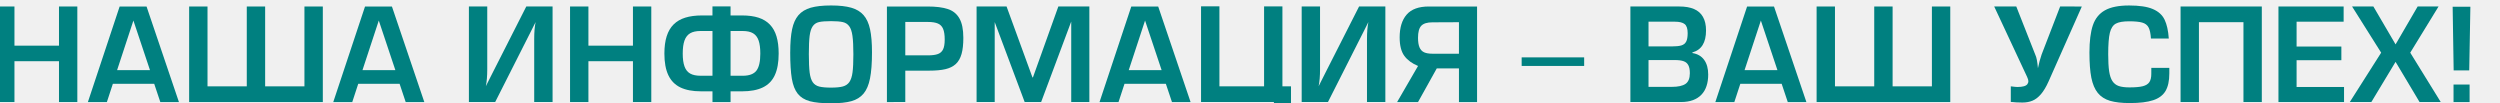
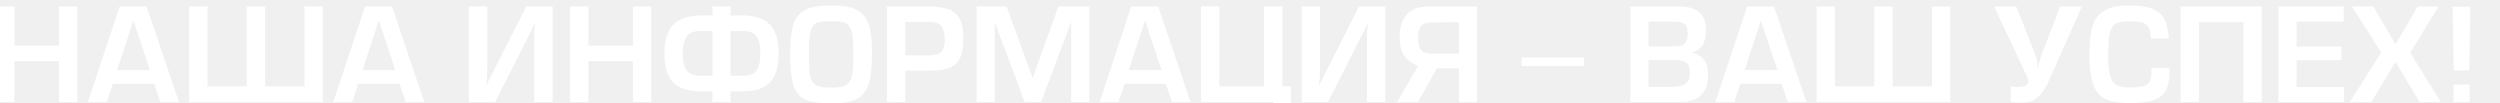
- <svg xmlns="http://www.w3.org/2000/svg" id="svg8" version="1.1" viewBox="0 0 207.434 8.467" height="2pc" width="49pc">
+ <svg xmlns="http://www.w3.org/2000/svg" width="49pc" height="2pc" viewBox="0 0 207.434 8.467" version="1.1" id="svg8">
  <defs id="defs2" />
-   <g transform="translate(0,-288.5333)" id="layer1">
-     <text id="text24" y="346.137" x="-0.189" style="font-style:normal;font-weight:normal;font-size:10.583px;line-height:1.25;font-family:sans-serif;letter-spacing:0px;word-spacing:0px;fill:#000000;fill-opacity:1;stroke:none;stroke-width:0.265" xml:space="preserve">
-       <tspan style="font-style:normal;font-variant:normal;font-weight:bold;font-stretch:normal;font-size:22.578px;font-family:'Century Gothic';-inkscape-font-specification:'Century Gothic Bold';fill:#000080;stroke-width:0.265" y="346.137" x="-0.189" id="tspan22">БиблиоАИСТ</tspan>
+   <g id="layer1" transform="translate(0,-288.5333)">
+     <text xml:space="preserve" style="font-style:normal;font-weight:normal;font-size:10.583px;line-height:1.25;font-family:sans-serif;letter-spacing:0px;word-spacing:0px;fill:#000000;fill-opacity:1;stroke:none;stroke-width:0.265" x="-0.189" y="346.137" id="text24">
+       <tspan id="tspan22" x="-0.189" y="346.137" style="font-style:normal;font-variant:normal;font-weight:bold;font-stretch:normal;font-size:22.578px;font-family:'Century Gothic';-inkscape-font-specification:'Century Gothic Bold';fill:#000080;stroke-width:0.265">БиблиоАИСТ</tspan>
    </text>
-     <g id="text28" style="font-style:normal;font-weight:normal;font-size:10.583px;line-height:1.25;font-family:sans-serif;letter-spacing:0px;word-spacing:0px;fill:#000000;fill-opacity:1;stroke:none;stroke-width:0.265" aria-label="НАША ИНФОРМАЦИЯ - ВАШ УСПЕХ! ">
-       <path id="path7653" style="font-style:normal;font-variant:normal;font-weight:normal;font-stretch:normal;font-family:EuropeDemi;-inkscape-font-specification:EuropeDemi;fill:#008080;stroke-width:0.265" d="m 6.413,289.072 v 7.927 H 4.891 v -3.387 H 1.196 v 3.387 h -1.524 v -7.927 H 1.196 v 3.25 h 3.695 v -3.25 z" />
-       <path id="path7655" style="font-style:normal;font-variant:normal;font-weight:normal;font-stretch:normal;font-family:EuropeDemi;-inkscape-font-specification:EuropeDemi;fill:#008080;stroke-width:0.265" d="M 12.792,295.486 H 9.361 l -0.496,1.514 H 7.289 l 2.635,-7.927 h 2.232 l 2.687,7.927 h -1.545 z m -0.351,-1.132 -1.375,-4.116 -1.354,4.116 z" />
-       <path id="path7657" style="font-style:normal;font-variant:normal;font-weight:normal;font-stretch:normal;font-family:EuropeDemi;-inkscape-font-specification:EuropeDemi;fill:#008080;stroke-width:0.265" d="m 15.691,297 v -7.927 h 1.524 v 6.625 h 3.258 v -6.625 h 1.524 v 6.625 h 3.261 v -6.625 h 1.524 v 7.927 z" />
-       <path id="path7659" style="font-style:normal;font-variant:normal;font-weight:normal;font-stretch:normal;font-family:EuropeDemi;-inkscape-font-specification:EuropeDemi;fill:#008080;stroke-width:0.265" d="m 33.153,295.486 h -3.431 l -0.496,1.514 h -1.576 l 2.635,-7.927 h 2.232 l 2.687,7.927 h -1.545 z m -0.351,-1.132 -1.375,-4.116 -1.354,4.116 z" />
-       <path id="path7661" style="font-style:normal;font-variant:normal;font-weight:normal;font-stretch:normal;font-family:EuropeDemi;-inkscape-font-specification:EuropeDemi;fill:#008080;stroke-width:0.265" d="m 45.847,289.072 h -2.181 l -2.698,5.312 q -0.137,0.274 -0.238,0.47 -0.098,0.196 -0.419,0.832 0.116,-0.571 0.116,-1.408 v -5.206 H 38.904 v 7.927 h 2.181 l 2.698,-5.333 q 0.142,-0.282 0.261,-0.514 0.119,-0.235 0.395,-0.788 -0.116,0.571 -0.116,1.408 v 5.227 h 1.524 z" />
-       <path id="path7663" style="font-style:normal;font-variant:normal;font-weight:normal;font-stretch:normal;font-family:EuropeDemi;-inkscape-font-specification:EuropeDemi;fill:#008080;stroke-width:0.265" d="m 54.038,289.072 v 7.927 h -1.522 v -3.387 h -3.695 v 3.387 h -1.524 v -7.927 h 1.524 v 3.25 h 3.695 v -3.25 z" />
-       <path id="path7665" style="font-style:normal;font-variant:normal;font-weight:normal;font-stretch:normal;font-family:EuropeDemi;-inkscape-font-specification:EuropeDemi;fill:#008080;stroke-width:0.265" d="m 60.616,291.106 v 3.713 h 1.005 q 0.811,0 1.137,-0.419 0.326,-0.419 0.326,-1.421 0,-0.674 -0.14,-1.083 -0.14,-0.408 -0.457,-0.599 -0.315,-0.191 -0.866,-0.191 z m -1.501,5.005 h -0.953 q -1.044,0 -1.716,-0.326 -0.669,-0.326 -0.995,-1.018 -0.326,-0.692 -0.326,-1.788 0,-0.84 0.191,-1.439 0.191,-0.599 0.574,-0.979 0.385,-0.382 0.966,-0.563 0.584,-0.183 1.39,-0.183 h 0.868 v -0.752 h 1.501 v 0.752 h 0.953 q 0.804,0 1.372,0.186 0.568,0.186 0.941,0.574 0.372,0.388 0.548,0.979 0.178,0.592 0.178,1.426 0,1.098 -0.32,1.791 -0.32,0.69 -0.992,1.015 -0.672,0.326 -1.726,0.326 h -0.953 v 0.889 h -1.501 z m 0,-5.005 h -1.005 q -0.532,0 -0.853,0.191 -0.318,0.191 -0.465,0.602 -0.145,0.411 -0.145,1.08 0,0.661 0.147,1.067 0.147,0.406 0.468,0.589 0.323,0.183 0.858,0.183 h 0.995 z" />
-       <path id="path7667" style="font-style:normal;font-variant:normal;font-weight:normal;font-stretch:normal;font-family:EuropeDemi;-inkscape-font-specification:EuropeDemi;fill:#008080;stroke-width:0.265" d="m 65.567,292.873 q 0,-1.178 0.155,-1.912 0.155,-0.736 0.527,-1.168 0.375,-0.434 1.018,-0.62 0.646,-0.186 1.687,-0.186 1.034,0 1.679,0.186 0.646,0.186 1.021,0.618 0.377,0.431 0.537,1.173 0.16,0.739 0.16,1.909 0,1.351 -0.163,2.165 -0.16,0.814 -0.537,1.263 -0.375,0.45 -1.013,0.628 -0.636,0.176 -1.685,0.176 -1.111,0 -1.76,-0.173 -0.646,-0.176 -1.003,-0.623 -0.354,-0.447 -0.491,-1.251 -0.134,-0.806 -0.134,-2.186 z m 1.545,0.168 q 0,0.99 0.067,1.517 0.07,0.527 0.256,0.798 0.189,0.269 0.535,0.359 0.346,0.088 0.984,0.088 0.633,0 0.984,-0.096 0.351,-0.098 0.54,-0.372 0.189,-0.276 0.258,-0.796 0.07,-0.522 0.07,-1.499 0,-0.99 -0.075,-1.527 -0.075,-0.54 -0.269,-0.804 -0.194,-0.264 -0.527,-0.341 -0.333,-0.08 -0.982,-0.08 -0.667,0 -1,0.077 -0.333,0.077 -0.519,0.344 -0.186,0.264 -0.256,0.791 -0.067,0.525 -0.067,1.54 z" />
-       <path id="path7669" style="font-style:normal;font-variant:normal;font-weight:normal;font-stretch:normal;font-family:EuropeDemi;-inkscape-font-specification:EuropeDemi;fill:#008080;stroke-width:0.265" d="m 73.59,297 v -7.927 h 3.377 q 1.036,0 1.672,0.209 0.638,0.207 0.964,0.775 0.328,0.566 0.328,1.62 0,0.816 -0.15,1.341 -0.15,0.525 -0.478,0.827 -0.326,0.302 -0.855,0.426 -0.53,0.124 -1.344,0.124 h -1.99 v 2.604 z m 1.524,-3.873 h 1.873 q 0.54,0 0.835,-0.111 0.297,-0.111 0.429,-0.39 0.134,-0.282 0.134,-0.811 0,-0.576 -0.134,-0.889 -0.132,-0.315 -0.434,-0.442 -0.3,-0.129 -0.829,-0.129 h -1.873 z" />
-       <path id="path7671" style="font-style:normal;font-variant:normal;font-weight:normal;font-stretch:normal;font-family:EuropeDemi;-inkscape-font-specification:EuropeDemi;fill:#008080;stroke-width:0.265" d="m 90.387,289.072 v 7.927 H 88.883 v -6.679 l -2.496,6.679 h -1.367 l -2.486,-6.635 v 6.635 h -1.504 v -7.927 h 2.488 l 2.147,5.883 h 0.041 l 2.108,-5.883 z" />
-       <path id="path7673" style="font-style:normal;font-variant:normal;font-weight:normal;font-stretch:normal;font-family:EuropeDemi;-inkscape-font-specification:EuropeDemi;fill:#008080;stroke-width:0.265" d="m 96.735,295.486 h -3.431 l -0.496,1.514 h -1.576 l 2.635,-7.927 h 2.232 l 2.687,7.927 H 97.242 Z m -0.351,-1.132 -1.375,-4.116 -1.354,4.116 z" />
-       <path id="path7675" style="font-style:normal;font-variant:normal;font-weight:normal;font-stretch:normal;font-family:EuropeDemi;-inkscape-font-specification:EuropeDemi;fill:#008080;stroke-width:0.265" d="m 101.18,295.697 h 3.705 v -6.635 h 1.522 v 6.635 h 0.711 v 3.134 h -1.419 v -1.832 h -6.044 v -7.938 h 1.524 z" />
-       <path id="path7677" style="font-style:normal;font-variant:normal;font-weight:normal;font-stretch:normal;font-family:EuropeDemi;-inkscape-font-specification:EuropeDemi;fill:#008080;stroke-width:0.265" d="m 114.949,289.072 h -2.181 l -2.698,5.312 q -0.137,0.274 -0.238,0.47 -0.098,0.196 -0.419,0.832 0.116,-0.571 0.116,-1.408 v -5.206 h -1.524 v 7.927 h 2.181 l 2.698,-5.333 q 0.142,-0.282 0.261,-0.514 0.119,-0.235 0.395,-0.788 -0.116,0.571 -0.116,1.408 v 5.227 h 1.524 z" />
-       <path id="path7679" style="font-style:normal;font-variant:normal;font-weight:normal;font-stretch:normal;font-family:EuropeDemi;-inkscape-font-specification:EuropeDemi;fill:#008080;stroke-width:0.265" d="m 122.558,297 v -7.927 h -4.01 q -1.248,0 -1.832,0.672 -0.581,0.669 -0.581,1.889 0,1.005 0.388,1.535 0.388,0.527 1.137,0.837 l -1.736,2.995 h 1.736 l 1.555,-2.793 h 1.84 v 2.793 z m -1.504,-4.01 h -2.199 q -0.431,0 -0.69,-0.116 -0.258,-0.119 -0.382,-0.408 -0.124,-0.289 -0.124,-0.798 0,-0.711 0.269,-0.995 0.271,-0.287 0.928,-0.287 l 2.199,-0.01 z" />
-       <path id="path7681" style="font-style:normal;font-variant:normal;font-weight:normal;font-stretch:normal;font-family:EuropeDemi;-inkscape-font-specification:EuropeDemi;fill:#008080;stroke-width:0.265" d="m 126.258,293.294 h 5.186 v 0.711 h -5.186 z" />
-       <path id="path7683" style="font-style:normal;font-variant:normal;font-weight:normal;font-stretch:normal;font-family:EuropeDemi;-inkscape-font-specification:EuropeDemi;fill:#008080;stroke-width:0.265" d="m 136.785,290.333 v 2.052 h 1.925 q 0.519,0 0.793,-0.08 0.276,-0.08 0.403,-0.313 0.127,-0.235 0.127,-0.708 0,-0.548 -0.245,-0.749 -0.245,-0.202 -0.822,-0.202 z m 0,3.183 v 2.225 h 1.925 q 0.788,0 1.145,-0.248 0.359,-0.248 0.359,-0.886 0,-0.421 -0.124,-0.659 -0.121,-0.238 -0.385,-0.333 -0.264,-0.098 -0.718,-0.098 z m -1.504,3.483 v -7.927 h 4.064 q 0.723,0 1.212,0.209 0.491,0.207 0.744,0.651 0.256,0.444 0.256,1.129 0,1.509 -1.132,1.822 v 0.052 q 0.636,0.101 0.974,0.563 0.338,0.463 0.338,1.225 0,0.527 -0.14,0.948 -0.137,0.421 -0.421,0.718 -0.284,0.297 -0.708,0.455 -0.424,0.155 -0.997,0.155 z" />
-       <path id="path7685" style="font-style:normal;font-variant:normal;font-weight:normal;font-stretch:normal;font-family:EuropeDemi;-inkscape-font-specification:EuropeDemi;fill:#008080;stroke-width:0.265" d="m 147.833,295.486 h -3.431 l -0.496,1.514 h -1.576 l 2.635,-7.927 h 2.232 l 2.687,7.927 h -1.545 z m -0.351,-1.132 -1.375,-4.116 -1.354,4.116 z" />
-       <path id="path7687" style="font-style:normal;font-variant:normal;font-weight:normal;font-stretch:normal;font-family:EuropeDemi;-inkscape-font-specification:EuropeDemi;fill:#008080;stroke-width:0.265" d="m 150.732,297 v -7.927 h 1.524 v 6.625 h 3.258 v -6.625 h 1.524 v 6.625 h 3.261 v -6.625 h 1.524 v 7.927 z" />
-       <path id="path7689" style="font-style:normal;font-variant:normal;font-weight:normal;font-stretch:normal;font-family:EuropeDemi;-inkscape-font-specification:EuropeDemi;fill:#008080;stroke-width:0.265" d="m 170.94,289.072 -1.535,3.979 q -0.191,0.556 -0.307,1.145 -0.077,-0.845 -0.212,-1.101 l -1.586,-4.023 h -1.832 l 2.731,5.842 q 0.106,0.227 0.106,0.359 0,0.127 -0.085,0.245 -0.171,0.233 -0.835,0.233 -0.132,0 -0.54,-0.054 v 1.292 q 0.475,0.052 0.961,0.052 0.463,0 0.832,-0.15 0.372,-0.152 0.708,-0.54 0.336,-0.39 0.641,-1.077 l 2.752,-6.201 z" />
-       <path id="path7691" style="font-style:normal;font-variant:normal;font-weight:normal;font-stretch:normal;font-family:EuropeDemi;-inkscape-font-specification:EuropeDemi;fill:#008080;stroke-width:0.265" d="m 178.506,294.163 h 1.493 v 0.465 q 0,0.92 -0.315,1.455 -0.315,0.532 -1.028,0.767 -0.713,0.235 -1.938,0.235 -1.01,0 -1.646,-0.189 -0.633,-0.191 -1.008,-0.651 -0.375,-0.463 -0.535,-1.261 -0.158,-0.798 -0.158,-2.09 0,-1.424 0.284,-2.263 0.287,-0.84 1,-1.24 0.716,-0.403 2.008,-0.403 1.282,0 1.971,0.297 0.692,0.297 0.972,0.881 0.282,0.584 0.349,1.563 h -1.481 q -0.039,-0.628 -0.199,-0.922 -0.158,-0.297 -0.525,-0.4 -0.364,-0.106 -1.088,-0.106 -0.749,0 -1.103,0.194 -0.354,0.194 -0.494,0.76 -0.137,0.563 -0.137,1.788 0,0.868 0.077,1.4 0.08,0.53 0.274,0.822 0.194,0.292 0.525,0.406 0.333,0.114 0.891,0.114 0.711,0 1.096,-0.096 0.388,-0.098 0.55,-0.338 0.163,-0.24 0.163,-0.687 z" />
-       <path id="path7693" style="font-style:normal;font-variant:normal;font-weight:normal;font-stretch:normal;font-family:EuropeDemi;-inkscape-font-specification:EuropeDemi;fill:#008080;stroke-width:0.265" d="m 187.673,289.072 v 7.927 h -1.522 v -6.625 h -3.695 v 6.625 h -1.524 v -7.927 z" />
-       <path id="path7695" style="font-style:normal;font-variant:normal;font-weight:normal;font-stretch:normal;font-family:EuropeDemi;-inkscape-font-specification:EuropeDemi;fill:#008080;stroke-width:0.265" d="m 190.559,290.333 v 2.062 h 3.716 v 1.134 h -3.716 v 2.222 h 3.938 v 1.248 h -5.442 v -7.927 h 5.408 v 1.261 z" />
-       <path id="path7697" style="font-style:normal;font-variant:normal;font-weight:normal;font-stretch:normal;font-family:EuropeDemi;-inkscape-font-specification:EuropeDemi;fill:#008080;stroke-width:0.265" d="m 202.339,289.072 -2.349,3.832 2.53,4.095 h -1.757 l -1.99,-3.333 -2.01,3.333 h -1.788 l 2.602,-4.095 -2.413,-3.832 h 1.767 l 1.842,3.145 1.832,-3.145 z" />
-       <path id="path7699" style="font-style:normal;font-variant:normal;font-weight:normal;font-stretch:normal;font-family:EuropeDemi;-inkscape-font-specification:EuropeDemi;fill:#008080;stroke-width:0.265" d="m 204.915,295.55 v 1.45 h -1.333 v -1.45 z m 0.065,-6.457 -0.096,5.281 h -1.292 l -0.083,-5.281 z" />
+     <g aria-label="НАША ИНФОРМАЦИЯ - ВАШ УСПЕХ! " style="font-style:normal;font-weight:normal;font-size:10.583px;line-height:1.25;font-family:sans-serif;letter-spacing:0px;word-spacing:0px;fill:#ffffff;fill-opacity:1;stroke:none;stroke-width:0.265" id="text28">
+       <path d="m 6.413,289.072 v 7.927 H 4.891 v -3.387 H 1.196 v 3.387 h -1.524 v -7.927 H 1.196 v 3.25 h 3.695 v -3.25 z" style="font-style:normal;font-variant:normal;font-weight:normal;font-stretch:normal;font-family:EuropeDemi;-inkscape-font-specification:EuropeDemi;fill:#ffffff;stroke-width:0.265" id="path7653" />
+       <path d="M 12.792,295.486 H 9.361 l -0.496,1.514 H 7.289 l 2.635,-7.927 h 2.232 l 2.687,7.927 h -1.545 z m -0.351,-1.132 -1.375,-4.116 -1.354,4.116 z" style="font-style:normal;font-variant:normal;font-weight:normal;font-stretch:normal;font-family:EuropeDemi;-inkscape-font-specification:EuropeDemi;fill:#ffffff;stroke-width:0.265" id="path7655" />
+       <path d="m 15.691,297 v -7.927 h 1.524 v 6.625 h 3.258 v -6.625 h 1.524 v 6.625 h 3.261 v -6.625 h 1.524 v 7.927 z" style="font-style:normal;font-variant:normal;font-weight:normal;font-stretch:normal;font-family:EuropeDemi;-inkscape-font-specification:EuropeDemi;fill:#ffffff;stroke-width:0.265" id="path7657" />
+       <path d="m 33.153,295.486 h -3.431 l -0.496,1.514 h -1.576 l 2.635,-7.927 h 2.232 l 2.687,7.927 h -1.545 z m -0.351,-1.132 -1.375,-4.116 -1.354,4.116 z" style="font-style:normal;font-variant:normal;font-weight:normal;font-stretch:normal;font-family:EuropeDemi;-inkscape-font-specification:EuropeDemi;fill:#ffffff;stroke-width:0.265" id="path7659" />
+       <path d="m 45.847,289.072 h -2.181 l -2.698,5.312 q -0.137,0.274 -0.238,0.47 -0.098,0.196 -0.419,0.832 0.116,-0.571 0.116,-1.408 v -5.206 H 38.904 v 7.927 h 2.181 l 2.698,-5.333 q 0.142,-0.282 0.261,-0.514 0.119,-0.235 0.395,-0.788 -0.116,0.571 -0.116,1.408 v 5.227 h 1.524 z" style="font-style:normal;font-variant:normal;font-weight:normal;font-stretch:normal;font-family:EuropeDemi;-inkscape-font-specification:EuropeDemi;fill:#ffffff;stroke-width:0.265" id="path7661" />
+       <path d="m 54.038,289.072 v 7.927 h -1.522 v -3.387 h -3.695 v 3.387 h -1.524 v -7.927 h 1.524 v 3.25 h 3.695 v -3.25 z" style="font-style:normal;font-variant:normal;font-weight:normal;font-stretch:normal;font-family:EuropeDemi;-inkscape-font-specification:EuropeDemi;fill:#ffffff;stroke-width:0.265" id="path7663" />
+       <path d="m 60.616,291.106 v 3.713 h 1.005 q 0.811,0 1.137,-0.419 0.326,-0.419 0.326,-1.421 0,-0.674 -0.14,-1.083 -0.14,-0.408 -0.457,-0.599 -0.315,-0.191 -0.866,-0.191 z m -1.501,5.005 h -0.953 q -1.044,0 -1.716,-0.326 -0.669,-0.326 -0.995,-1.018 -0.326,-0.692 -0.326,-1.788 0,-0.84 0.191,-1.439 0.191,-0.599 0.574,-0.979 0.385,-0.382 0.966,-0.563 0.584,-0.183 1.39,-0.183 h 0.868 v -0.752 h 1.501 v 0.752 h 0.953 q 0.804,0 1.372,0.186 0.568,0.186 0.941,0.574 0.372,0.388 0.548,0.979 0.178,0.592 0.178,1.426 0,1.098 -0.32,1.791 -0.32,0.69 -0.992,1.015 -0.672,0.326 -1.726,0.326 h -0.953 v 0.889 h -1.501 z m 0,-5.005 h -1.005 q -0.532,0 -0.853,0.191 -0.318,0.191 -0.465,0.602 -0.145,0.411 -0.145,1.08 0,0.661 0.147,1.067 0.147,0.406 0.468,0.589 0.323,0.183 0.858,0.183 h 0.995 z" style="font-style:normal;font-variant:normal;font-weight:normal;font-stretch:normal;font-family:EuropeDemi;-inkscape-font-specification:EuropeDemi;fill:#ffffff;stroke-width:0.265" id="path7665" />
+       <path d="m 65.567,292.873 q 0,-1.178 0.155,-1.912 0.155,-0.736 0.527,-1.168 0.375,-0.434 1.018,-0.62 0.646,-0.186 1.687,-0.186 1.034,0 1.679,0.186 0.646,0.186 1.021,0.618 0.377,0.431 0.537,1.173 0.16,0.739 0.16,1.909 0,1.351 -0.163,2.165 -0.16,0.814 -0.537,1.263 -0.375,0.45 -1.013,0.628 -0.636,0.176 -1.685,0.176 -1.111,0 -1.76,-0.173 -0.646,-0.176 -1.003,-0.623 -0.354,-0.447 -0.491,-1.251 -0.134,-0.806 -0.134,-2.186 z m 1.545,0.168 q 0,0.99 0.067,1.517 0.07,0.527 0.256,0.798 0.189,0.269 0.535,0.359 0.346,0.088 0.984,0.088 0.633,0 0.984,-0.096 0.351,-0.098 0.54,-0.372 0.189,-0.276 0.258,-0.796 0.07,-0.522 0.07,-1.499 0,-0.99 -0.075,-1.527 -0.075,-0.54 -0.269,-0.804 -0.194,-0.264 -0.527,-0.341 -0.333,-0.08 -0.982,-0.08 -0.667,0 -1,0.077 -0.333,0.077 -0.519,0.344 -0.186,0.264 -0.256,0.791 -0.067,0.525 -0.067,1.54 z" style="font-style:normal;font-variant:normal;font-weight:normal;font-stretch:normal;font-family:EuropeDemi;-inkscape-font-specification:EuropeDemi;fill:#ffffff;stroke-width:0.265" id="path7667" />
+       <path d="m 73.59,297 v -7.927 h 3.377 q 1.036,0 1.672,0.209 0.638,0.207 0.964,0.775 0.328,0.566 0.328,1.62 0,0.816 -0.15,1.341 -0.15,0.525 -0.478,0.827 -0.326,0.302 -0.855,0.426 -0.53,0.124 -1.344,0.124 h -1.99 v 2.604 z m 1.524,-3.873 h 1.873 q 0.54,0 0.835,-0.111 0.297,-0.111 0.429,-0.39 0.134,-0.282 0.134,-0.811 0,-0.576 -0.134,-0.889 -0.132,-0.315 -0.434,-0.442 -0.3,-0.129 -0.829,-0.129 h -1.873 z" style="font-style:normal;font-variant:normal;font-weight:normal;font-stretch:normal;font-family:EuropeDemi;-inkscape-font-specification:EuropeDemi;fill:#ffffff;stroke-width:0.265" id="path7669" />
+       <path d="m 90.387,289.072 v 7.927 H 88.883 v -6.679 l -2.496,6.679 h -1.367 l -2.486,-6.635 v 6.635 h -1.504 v -7.927 h 2.488 l 2.147,5.883 h 0.041 l 2.108,-5.883 z" style="font-style:normal;font-variant:normal;font-weight:normal;font-stretch:normal;font-family:EuropeDemi;-inkscape-font-specification:EuropeDemi;fill:#ffffff;stroke-width:0.265" id="path7671" />
+       <path d="m 96.735,295.486 h -3.431 l -0.496,1.514 h -1.576 l 2.635,-7.927 h 2.232 l 2.687,7.927 H 97.242 Z m -0.351,-1.132 -1.375,-4.116 -1.354,4.116 z" style="font-style:normal;font-variant:normal;font-weight:normal;font-stretch:normal;font-family:EuropeDemi;-inkscape-font-specification:EuropeDemi;fill:#ffffff;stroke-width:0.265" id="path7673" />
+       <path d="m 101.18,295.697 h 3.705 v -6.635 h 1.522 v 6.635 h 0.711 v 3.134 h -1.419 v -1.832 h -6.044 v -7.938 h 1.524 z" style="font-style:normal;font-variant:normal;font-weight:normal;font-stretch:normal;font-family:EuropeDemi;-inkscape-font-specification:EuropeDemi;fill:#ffffff;stroke-width:0.265" id="path7675" />
+       <path d="m 114.949,289.072 h -2.181 l -2.698,5.312 q -0.137,0.274 -0.238,0.47 -0.098,0.196 -0.419,0.832 0.116,-0.571 0.116,-1.408 v -5.206 h -1.524 v 7.927 h 2.181 l 2.698,-5.333 q 0.142,-0.282 0.261,-0.514 0.119,-0.235 0.395,-0.788 -0.116,0.571 -0.116,1.408 v 5.227 h 1.524 z" style="font-style:normal;font-variant:normal;font-weight:normal;font-stretch:normal;font-family:EuropeDemi;-inkscape-font-specification:EuropeDemi;fill:#ffffff;stroke-width:0.265" id="path7677" />
+       <path d="m 122.558,297 v -7.927 h -4.01 q -1.248,0 -1.832,0.672 -0.581,0.669 -0.581,1.889 0,1.005 0.388,1.535 0.388,0.527 1.137,0.837 l -1.736,2.995 h 1.736 l 1.555,-2.793 h 1.84 v 2.793 z m -1.504,-4.01 h -2.199 q -0.431,0 -0.69,-0.116 -0.258,-0.119 -0.382,-0.408 -0.124,-0.289 -0.124,-0.798 0,-0.711 0.269,-0.995 0.271,-0.287 0.928,-0.287 l 2.199,-0.01 z" style="font-style:normal;font-variant:normal;font-weight:normal;font-stretch:normal;font-family:EuropeDemi;-inkscape-font-specification:EuropeDemi;fill:#ffffff;stroke-width:0.265" id="path7679" />
+       <path d="m 126.258,293.294 h 5.186 v 0.711 h -5.186 z" style="font-style:normal;font-variant:normal;font-weight:normal;font-stretch:normal;font-family:EuropeDemi;-inkscape-font-specification:EuropeDemi;fill:#ffffff;stroke-width:0.265" id="path7681" />
+       <path d="m 136.785,290.333 v 2.052 h 1.925 q 0.519,0 0.793,-0.08 0.276,-0.08 0.403,-0.313 0.127,-0.235 0.127,-0.708 0,-0.548 -0.245,-0.749 -0.245,-0.202 -0.822,-0.202 z m 0,3.183 v 2.225 h 1.925 q 0.788,0 1.145,-0.248 0.359,-0.248 0.359,-0.886 0,-0.421 -0.124,-0.659 -0.121,-0.238 -0.385,-0.333 -0.264,-0.098 -0.718,-0.098 z m -1.504,3.483 v -7.927 h 4.064 q 0.723,0 1.212,0.209 0.491,0.207 0.744,0.651 0.256,0.444 0.256,1.129 0,1.509 -1.132,1.822 v 0.052 q 0.636,0.101 0.974,0.563 0.338,0.463 0.338,1.225 0,0.527 -0.14,0.948 -0.137,0.421 -0.421,0.718 -0.284,0.297 -0.708,0.455 -0.424,0.155 -0.997,0.155 z" style="font-style:normal;font-variant:normal;font-weight:normal;font-stretch:normal;font-family:EuropeDemi;-inkscape-font-specification:EuropeDemi;fill:#ffffff;stroke-width:0.265" id="path7683" />
+       <path d="m 147.833,295.486 h -3.431 l -0.496,1.514 h -1.576 l 2.635,-7.927 h 2.232 l 2.687,7.927 h -1.545 z m -0.351,-1.132 -1.375,-4.116 -1.354,4.116 z" style="font-style:normal;font-variant:normal;font-weight:normal;font-stretch:normal;font-family:EuropeDemi;-inkscape-font-specification:EuropeDemi;fill:#ffffff;stroke-width:0.265" id="path7685" />
+       <path d="m 150.732,297 v -7.927 h 1.524 v 6.625 h 3.258 v -6.625 h 1.524 v 6.625 h 3.261 v -6.625 h 1.524 v 7.927 z" style="font-style:normal;font-variant:normal;font-weight:normal;font-stretch:normal;font-family:EuropeDemi;-inkscape-font-specification:EuropeDemi;fill:#ffffff;stroke-width:0.265" id="path7687" />
+       <path d="m 170.94,289.072 -1.535,3.979 q -0.191,0.556 -0.307,1.145 -0.077,-0.845 -0.212,-1.101 l -1.586,-4.023 h -1.832 l 2.731,5.842 q 0.106,0.227 0.106,0.359 0,0.127 -0.085,0.245 -0.171,0.233 -0.835,0.233 -0.132,0 -0.54,-0.054 v 1.292 q 0.475,0.052 0.961,0.052 0.463,0 0.832,-0.15 0.372,-0.152 0.708,-0.54 0.336,-0.39 0.641,-1.077 l 2.752,-6.201 z" style="font-style:normal;font-variant:normal;font-weight:normal;font-stretch:normal;font-family:EuropeDemi;-inkscape-font-specification:EuropeDemi;fill:#ffffff;stroke-width:0.265" id="path7689" />
+       <path d="m 178.506,294.163 h 1.493 v 0.465 q 0,0.92 -0.315,1.455 -0.315,0.532 -1.028,0.767 -0.713,0.235 -1.938,0.235 -1.01,0 -1.646,-0.189 -0.633,-0.191 -1.008,-0.651 -0.375,-0.463 -0.535,-1.261 -0.158,-0.798 -0.158,-2.09 0,-1.424 0.284,-2.263 0.287,-0.84 1,-1.24 0.716,-0.403 2.008,-0.403 1.282,0 1.971,0.297 0.692,0.297 0.972,0.881 0.282,0.584 0.349,1.563 h -1.481 q -0.039,-0.628 -0.199,-0.922 -0.158,-0.297 -0.525,-0.4 -0.364,-0.106 -1.088,-0.106 -0.749,0 -1.103,0.194 -0.354,0.194 -0.494,0.76 -0.137,0.563 -0.137,1.788 0,0.868 0.077,1.4 0.08,0.53 0.274,0.822 0.194,0.292 0.525,0.406 0.333,0.114 0.891,0.114 0.711,0 1.096,-0.096 0.388,-0.098 0.55,-0.338 0.163,-0.24 0.163,-0.687 z" style="font-style:normal;font-variant:normal;font-weight:normal;font-stretch:normal;font-family:EuropeDemi;-inkscape-font-specification:EuropeDemi;fill:#ffffff;stroke-width:0.265" id="path7691" />
+       <path d="m 187.673,289.072 v 7.927 h -1.522 v -6.625 h -3.695 v 6.625 h -1.524 v -7.927 z" style="font-style:normal;font-variant:normal;font-weight:normal;font-stretch:normal;font-family:EuropeDemi;-inkscape-font-specification:EuropeDemi;fill:#ffffff;stroke-width:0.265" id="path7693" />
+       <path d="m 190.559,290.333 v 2.062 h 3.716 v 1.134 h -3.716 v 2.222 h 3.938 v 1.248 h -5.442 v -7.927 h 5.408 v 1.261 z" style="font-style:normal;font-variant:normal;font-weight:normal;font-stretch:normal;font-family:EuropeDemi;-inkscape-font-specification:EuropeDemi;fill:#ffffff;stroke-width:0.265" id="path7695" />
+       <path d="m 202.339,289.072 -2.349,3.832 2.53,4.095 h -1.757 l -1.99,-3.333 -2.01,3.333 h -1.788 l 2.602,-4.095 -2.413,-3.832 h 1.767 l 1.842,3.145 1.832,-3.145 z" style="font-style:normal;font-variant:normal;font-weight:normal;font-stretch:normal;font-family:EuropeDemi;-inkscape-font-specification:EuropeDemi;fill:#ffffff;stroke-width:0.265" id="path7697" />
+       <path d="m 204.915,295.55 v 1.45 h -1.333 v -1.45 z m 0.065,-6.457 -0.096,5.281 h -1.292 l -0.083,-5.281 z" style="font-style:normal;font-variant:normal;font-weight:normal;font-stretch:normal;font-family:EuropeDemi;-inkscape-font-specification:EuropeDemi;fill:#ffffff;stroke-width:0.265" id="path7699" />
    </g>
  </g>
</svg>
